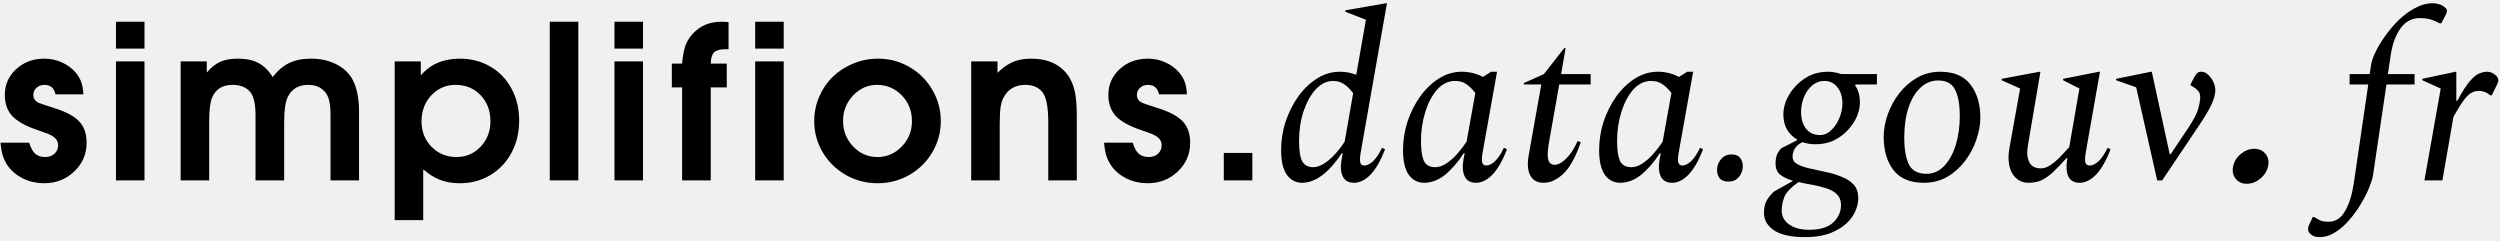
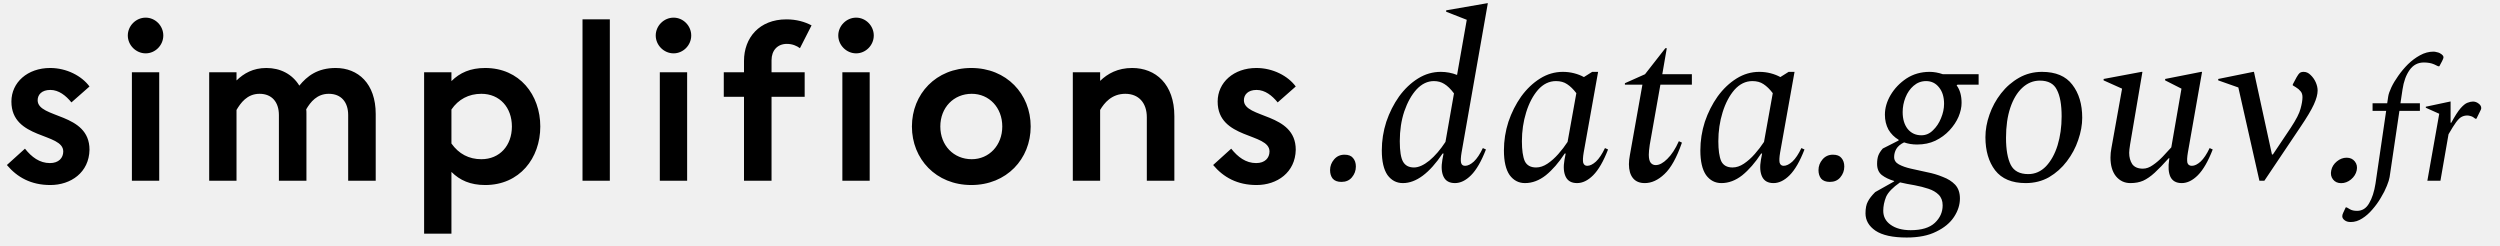
- <svg xmlns="http://www.w3.org/2000/svg" width="582" height="56" viewBox="0 0 582 56" fill="none">
-   <path d="M0.119 33.211C0.119 33.211 2.349 33.211 6.809 33.211C7.134 34.383 7.59 35.237 8.176 35.774C8.762 36.295 9.543 36.556 10.52 36.556C11.399 36.556 12.115 36.303 12.668 35.799C13.238 35.278 13.523 34.627 13.523 33.846C13.523 32.934 13.099 32.218 12.253 31.697C11.895 31.486 11.545 31.307 11.203 31.16C10.861 31.014 10.064 30.729 8.811 30.306C6.044 29.378 4.066 28.287 2.878 27.034C1.706 25.781 1.12 24.137 1.12 22.102C1.12 19.726 1.999 17.724 3.757 16.097C5.531 14.469 7.72 13.655 10.324 13.655C11.757 13.655 13.107 13.94 14.377 14.51C15.663 15.079 16.745 15.877 17.624 16.902C18.226 17.619 18.658 18.359 18.918 19.124C19.195 19.889 19.358 20.833 19.406 21.956H12.912C12.619 20.491 11.757 19.759 10.324 19.759C9.608 19.759 8.998 19.987 8.493 20.442C8.005 20.882 7.761 21.435 7.761 22.102C7.761 22.949 8.192 23.567 9.055 23.958C9.527 24.153 10.666 24.536 12.473 25.105C15.272 25.968 17.25 27.01 18.405 28.23C19.577 29.451 20.163 31.111 20.163 33.211C20.163 35.864 19.203 38.102 17.282 39.925C15.362 41.748 13.018 42.659 10.251 42.659C8.542 42.659 6.931 42.301 5.417 41.585C3.92 40.852 2.732 39.876 1.853 38.655C1.332 37.907 0.941 37.133 0.681 36.336C0.42 35.538 0.233 34.497 0.119 33.211ZM26.996 42C26.996 42 26.996 32.763 26.996 14.29C26.996 14.29 29.21 14.29 33.637 14.29C33.637 14.29 33.637 23.527 33.637 42C33.637 42 31.423 42 26.996 42ZM26.996 11.312C26.996 11.312 26.996 9.228 26.996 5.062C26.996 5.062 29.21 5.062 33.637 5.062C33.637 5.062 33.637 7.145 33.637 11.312C33.637 11.312 31.423 11.312 26.996 11.312ZM42.057 42C42.057 42 42.057 32.763 42.057 14.29C42.057 14.29 44.083 14.29 48.136 14.29C48.136 14.29 48.136 15.161 48.136 16.902C49.112 15.73 50.146 14.9 51.236 14.412C52.343 13.908 53.71 13.655 55.338 13.655C57.275 13.655 58.878 13.989 60.148 14.656C61.433 15.324 62.548 16.422 63.492 17.952C64.615 16.455 65.885 15.364 67.301 14.681C68.717 13.997 70.401 13.655 72.355 13.655C74.536 13.655 76.456 14.062 78.116 14.876C79.793 15.674 81.07 16.813 81.949 18.294C83.04 20.215 83.585 22.786 83.585 26.009V42H76.945V26.79C76.945 25.374 76.839 24.243 76.627 23.396C76.415 22.55 76.074 21.866 75.602 21.346C74.69 20.288 73.404 19.759 71.744 19.759C69.514 19.759 67.936 20.686 67.008 22.542C66.438 23.698 66.153 25.634 66.153 28.352V42H59.488C59.488 42 59.488 36.93 59.488 26.79C59.488 24.218 59.073 22.42 58.243 21.395C57.299 20.304 55.932 19.759 54.142 19.759C51.782 19.759 50.187 20.76 49.357 22.762C48.917 23.852 48.697 25.716 48.697 28.352C48.697 28.352 48.697 32.902 48.697 42C48.697 42 46.484 42 42.057 42ZM91.883 51.253C91.883 51.253 91.883 38.932 91.883 14.29C91.883 14.29 93.909 14.29 97.962 14.29C97.962 14.29 97.962 15.38 97.962 17.561C100.159 14.957 103.195 13.655 107.068 13.655C109.705 13.655 112.073 14.274 114.173 15.511C116.273 16.731 117.908 18.44 119.08 20.638C120.268 22.835 120.862 25.309 120.862 28.06C120.862 30.826 120.268 33.325 119.08 35.555C117.892 37.768 116.24 39.51 114.124 40.779C112.025 42.033 109.656 42.659 107.02 42.659C105.327 42.659 103.805 42.399 102.454 41.878C101.103 41.357 99.793 40.535 98.524 39.412V51.253H91.883ZM106.068 19.759C103.821 19.759 101.933 20.573 100.403 22.2C98.89 23.811 98.133 25.83 98.133 28.255C98.133 30.615 98.914 32.592 100.477 34.188C102.039 35.766 103.968 36.556 106.263 36.556C108.493 36.556 110.364 35.758 111.878 34.163C113.408 32.552 114.173 30.566 114.173 28.206C114.173 25.765 113.408 23.746 111.878 22.151C110.348 20.556 108.411 19.759 106.068 19.759ZM127.988 42C127.988 42 127.988 29.687 127.988 5.062C127.988 5.062 130.202 5.062 134.629 5.062C134.629 5.062 134.629 17.374 134.629 42C134.629 42 132.415 42 127.988 42ZM143.049 42C143.049 42 143.049 32.763 143.049 14.29C143.049 14.29 145.262 14.29 149.69 14.29C149.69 14.29 149.69 23.527 149.69 42C149.69 42 147.476 42 143.049 42ZM143.049 11.312C143.049 11.312 143.049 9.228 143.049 5.062C143.049 5.062 145.262 5.062 149.69 5.062C149.69 5.062 149.69 7.145 149.69 11.312C149.69 11.312 147.476 11.312 143.049 11.312ZM158.793 42C158.793 42 158.793 34.782 158.793 20.345C158.793 20.345 157.996 20.345 156.401 20.345C156.401 20.345 156.401 18.497 156.401 14.803C156.401 14.803 157.198 14.803 158.793 14.803C158.956 13.029 159.208 11.653 159.55 10.677C159.892 9.7 160.429 8.805 161.161 7.991C162.87 6.038 165.133 5.062 167.948 5.062C168.518 5.062 169.071 5.094 169.609 5.159V11.458C169.609 11.458 169.373 11.458 168.901 11.458C167.631 11.458 166.744 11.702 166.239 12.19C165.751 12.679 165.491 13.55 165.458 14.803H169.193C169.193 14.803 169.193 16.65 169.193 20.345C169.193 20.345 167.948 20.345 165.458 20.345C165.458 20.345 165.458 27.563 165.458 42C165.458 42 163.236 42 158.793 42ZM175.807 42C175.807 42 175.807 32.763 175.807 14.29C175.807 14.29 178.02 14.29 182.447 14.29C182.447 14.29 182.447 23.527 182.447 42C182.447 42 180.234 42 175.807 42ZM175.807 11.312C175.807 11.312 175.807 9.228 175.807 5.062C175.807 5.062 178.02 5.062 182.447 5.062C182.447 5.062 182.447 7.145 182.447 11.312C182.447 11.312 180.234 11.312 175.807 11.312ZM204.417 13.655C207.054 13.655 209.495 14.306 211.741 15.608C213.987 16.91 215.762 18.685 217.064 20.931C218.366 23.16 219.017 25.586 219.017 28.206C219.017 30.81 218.358 33.227 217.039 35.457C215.737 37.671 213.955 39.428 211.693 40.73C209.43 42.016 206.972 42.659 204.319 42.659C201.65 42.659 199.176 42.016 196.898 40.73C194.635 39.428 192.845 37.671 191.526 35.457C190.208 33.227 189.549 30.81 189.549 28.206C189.549 26.22 189.931 24.332 190.696 22.542C191.478 20.735 192.527 19.189 193.846 17.903C195.18 16.601 196.767 15.568 198.607 14.803C200.446 14.038 202.383 13.655 204.417 13.655ZM204.149 19.759C202 19.759 200.145 20.589 198.582 22.249C197.036 23.893 196.263 25.862 196.263 28.157C196.263 30.468 197.044 32.446 198.607 34.09C200.169 35.734 202.049 36.556 204.246 36.556C206.46 36.556 208.356 35.742 209.935 34.114C211.513 32.47 212.303 30.501 212.303 28.206C212.303 25.83 211.513 23.828 209.935 22.2C208.356 20.573 206.427 19.759 204.149 19.759ZM226.094 42C226.094 42 226.094 32.763 226.094 14.29C226.094 14.29 228.137 14.29 232.222 14.29C232.222 14.29 232.222 15.177 232.222 16.951C233.443 15.763 234.647 14.917 235.835 14.412C237.023 13.908 238.423 13.655 240.034 13.655C244.071 13.655 247.017 15.071 248.872 17.903C249.54 18.977 250.003 20.19 250.264 21.541C250.54 22.892 250.679 24.764 250.679 27.156V42H244.038C244.038 42 244.038 37.483 244.038 28.45C244.038 24.869 243.566 22.518 242.622 21.395C241.727 20.304 240.433 19.759 238.74 19.759C236.462 19.759 234.81 20.654 233.784 22.444C233.377 23.079 233.101 23.869 232.954 24.812C232.808 25.756 232.734 27.132 232.734 28.939V42C232.734 42 230.521 42 226.094 42ZM257.024 33.211C257.024 33.211 259.253 33.211 263.713 33.211C264.039 34.383 264.494 35.237 265.08 35.774C265.666 36.295 266.447 36.556 267.424 36.556C268.303 36.556 269.019 36.303 269.572 35.799C270.142 35.278 270.427 34.627 270.427 33.846C270.427 32.934 270.004 32.218 269.157 31.697C268.799 31.486 268.449 31.307 268.108 31.16C267.766 31.014 266.968 30.729 265.715 30.306C262.948 29.378 260.97 28.287 259.782 27.034C258.61 25.781 258.025 24.137 258.025 22.102C258.025 19.726 258.903 17.724 260.661 16.097C262.435 14.469 264.624 13.655 267.229 13.655C268.661 13.655 270.012 13.94 271.281 14.51C272.567 15.079 273.65 15.877 274.528 16.902C275.131 17.619 275.562 18.359 275.822 19.124C276.099 19.889 276.262 20.833 276.311 21.956H269.817C269.524 20.491 268.661 19.759 267.229 19.759C266.512 19.759 265.902 19.987 265.398 20.442C264.909 20.882 264.665 21.435 264.665 22.102C264.665 22.949 265.096 23.567 265.959 23.958C266.431 24.153 267.57 24.536 269.377 25.105C272.177 25.968 274.154 27.01 275.31 28.23C276.482 29.451 277.068 31.111 277.068 33.211C277.068 35.864 276.107 38.102 274.187 39.925C272.266 41.748 269.922 42.659 267.155 42.659C265.446 42.659 263.835 42.301 262.321 41.585C260.824 40.852 259.636 39.876 258.757 38.655C258.236 37.907 257.845 37.133 257.585 36.336C257.325 35.538 257.137 34.497 257.024 33.211ZM284.901 42C284.901 42 284.901 39.868 284.901 35.603C284.901 35.603 287.115 35.603 291.542 35.603C291.542 35.603 291.542 37.736 291.542 42C291.542 42 289.329 42 284.901 42ZM303.138 42.55C301.671 42.55 300.48 41.927 299.563 40.68C298.683 39.397 298.243 37.49 298.243 34.96C298.243 32.687 298.591 30.468 299.288 28.305C300.021 26.142 301.011 24.18 302.258 22.42C303.541 20.66 305.008 19.267 306.658 18.24C308.308 17.213 310.068 16.7 311.938 16.7C313.258 16.7 314.523 16.938 315.733 17.415L317.988 4.6L313.203 2.73V2.4L322.718 0.75H322.883L316.778 35.455C316.595 36.555 316.558 37.343 316.668 37.82C316.778 38.297 317.09 38.535 317.603 38.535C318.226 38.535 318.905 38.205 319.638 37.545C320.371 36.848 321.068 35.803 321.728 34.41L322.443 34.74C321.38 37.49 320.225 39.488 318.978 40.735C317.768 41.945 316.521 42.55 315.238 42.55C313.955 42.55 313.075 42.055 312.598 41.065C312.121 40.075 312.03 38.755 312.323 37.105L312.598 35.675H312.378C309.298 40.258 306.218 42.55 303.138 42.55ZM302.423 32.815C302.423 35.125 302.68 36.72 303.193 37.6C303.706 38.48 304.55 38.92 305.723 38.92C306.786 38.92 307.978 38.388 309.298 37.325C310.618 36.225 311.865 34.777 313.038 32.98L315.018 21.705C314.248 20.678 313.496 19.945 312.763 19.505C312.066 19.065 311.26 18.845 310.343 18.845C308.876 18.845 307.538 19.487 306.328 20.77C305.155 22.053 304.201 23.758 303.468 25.885C302.771 27.975 302.423 30.285 302.423 32.815ZM331.519 42.55C330.052 42.55 328.86 41.927 327.944 40.68C327.064 39.397 326.624 37.49 326.624 34.96C326.624 32.687 326.972 30.468 327.669 28.305C328.402 26.142 329.392 24.18 330.639 22.42C331.922 20.66 333.389 19.267 335.039 18.24C336.689 17.213 338.449 16.7 340.319 16.7C341.235 16.7 342.115 16.81 342.959 17.03C343.802 17.25 344.554 17.543 345.214 17.91L347.139 16.7H348.514L345.159 35.455C344.975 36.555 344.939 37.343 345.049 37.82C345.195 38.297 345.507 38.535 345.984 38.535C346.607 38.535 347.285 38.205 348.019 37.545C348.752 36.848 349.449 35.803 350.109 34.41L350.824 34.74C349.76 37.49 348.605 39.488 347.359 40.735C346.149 41.945 344.902 42.55 343.619 42.55C342.335 42.55 341.455 42.055 340.979 41.065C340.502 40.075 340.41 38.755 340.704 37.105L340.979 35.675H340.759C339.365 37.802 337.899 39.488 336.359 40.735C334.819 41.945 333.205 42.55 331.519 42.55ZM330.804 32.815C330.804 34.868 331.024 36.408 331.464 37.435C331.94 38.425 332.82 38.92 334.104 38.92C334.984 38.92 335.864 38.627 336.744 38.04C337.624 37.453 338.467 36.702 339.274 35.785C340.08 34.868 340.795 33.933 341.419 32.98L343.454 21.65C342.757 20.733 342.042 20.037 341.309 19.56C340.612 19.083 339.75 18.845 338.724 18.845C337.147 18.845 335.754 19.523 334.544 20.88C333.37 22.237 332.454 23.978 331.794 26.105C331.134 28.232 330.804 30.468 330.804 32.815ZM359.36 42.55C358.15 42.55 357.233 42.165 356.61 41.395C355.986 40.625 355.675 39.543 355.675 38.15C355.675 37.857 355.693 37.527 355.73 37.16C355.766 36.793 355.821 36.427 355.895 36.06L358.81 19.67H354.74V19.34L359.415 17.25L364.145 11.2H364.475L363.43 17.25H370.305V19.67H362.99L360.515 33.64C360.441 34.117 360.386 34.557 360.35 34.96C360.313 35.327 360.295 35.657 360.295 35.95C360.295 36.83 360.441 37.453 360.735 37.82C361.028 38.187 361.413 38.37 361.89 38.37C362.733 38.37 363.631 37.893 364.585 36.94C365.575 35.987 366.473 34.612 367.28 32.815L367.995 33.145C366.785 36.628 365.428 39.067 363.925 40.46C362.458 41.853 360.936 42.55 359.36 42.55ZM377.17 42.55C375.703 42.55 374.511 41.927 373.595 40.68C372.715 39.397 372.275 37.49 372.275 34.96C372.275 32.687 372.623 30.468 373.32 28.305C374.053 26.142 375.043 24.18 376.29 22.42C377.573 20.66 379.04 19.267 380.69 18.24C382.34 17.213 384.1 16.7 385.97 16.7C386.886 16.7 387.766 16.81 388.61 17.03C389.453 17.25 390.205 17.543 390.865 17.91L392.79 16.7H394.165L390.81 35.455C390.626 36.555 390.59 37.343 390.7 37.82C390.846 38.297 391.158 38.535 391.635 38.535C392.258 38.535 392.936 38.205 393.67 37.545C394.403 36.848 395.1 35.803 395.76 34.41L396.475 34.74C395.411 37.49 394.256 39.488 393.01 40.735C391.8 41.945 390.553 42.55 389.27 42.55C387.986 42.55 387.106 42.055 386.63 41.065C386.153 40.075 386.061 38.755 386.355 37.105L386.63 35.675H386.41C385.016 37.802 383.55 39.488 382.01 40.735C380.47 41.945 378.856 42.55 377.17 42.55ZM376.455 32.815C376.455 34.868 376.675 36.408 377.115 37.435C377.591 38.425 378.471 38.92 379.755 38.92C380.635 38.92 381.515 38.627 382.395 38.04C383.275 37.453 384.118 36.702 384.925 35.785C385.731 34.868 386.446 33.933 387.07 32.98L389.105 21.65C388.408 20.733 387.693 20.037 386.96 19.56C386.263 19.083 385.401 18.845 384.375 18.845C382.798 18.845 381.405 19.523 380.195 20.88C379.021 22.237 378.105 23.978 377.445 26.105C376.785 28.232 376.455 30.468 376.455 32.815ZM402.371 42.275C401.454 42.275 400.776 42.018 400.336 41.505C399.932 40.992 399.731 40.332 399.731 39.525C399.731 38.608 400.042 37.783 400.666 37.05C401.289 36.317 402.096 35.95 403.086 35.95C404.002 35.95 404.662 36.207 405.066 36.72C405.506 37.233 405.726 37.893 405.726 38.7C405.726 39.653 405.414 40.497 404.791 41.23C404.204 41.927 403.397 42.275 402.371 42.275ZM422.645 33.585C421.545 33.585 420.536 33.42 419.62 33.09C418.776 33.493 418.171 34.007 417.805 34.63C417.475 35.217 417.31 35.84 417.31 36.5C417.31 37.233 417.676 37.802 418.41 38.205C419.143 38.608 420.078 38.938 421.215 39.195C422.388 39.452 423.635 39.727 424.955 40.02C426.275 40.277 427.503 40.643 428.64 41.12C429.813 41.56 430.766 42.165 431.5 42.935C432.233 43.742 432.6 44.805 432.6 46.125C432.6 47.592 432.141 49.022 431.225 50.415C430.308 51.808 428.933 52.945 427.1 53.825C425.303 54.742 423.011 55.2 420.225 55.2C416.961 55.2 414.541 54.668 412.965 53.605C411.425 52.542 410.655 51.203 410.655 49.59C410.655 48.417 410.838 47.5 411.205 46.84C411.535 46.18 412.103 45.447 412.91 44.64L417.31 42.165V42.055C416.173 41.725 415.22 41.267 414.45 40.68C413.716 40.093 413.35 39.232 413.35 38.095C413.35 37.325 413.441 36.683 413.625 36.17C413.808 35.657 414.156 35.107 414.67 34.52L418.355 32.65V32.485C417.365 31.898 416.576 31.11 415.99 30.12C415.44 29.093 415.165 27.938 415.165 26.655C415.165 25.115 415.605 23.593 416.485 22.09C417.401 20.55 418.63 19.267 420.17 18.24C421.746 17.213 423.543 16.7 425.56 16.7C426.55 16.7 427.576 16.883 428.64 17.25H436.945V19.67H432.05L431.83 19.835C432.6 20.862 432.985 22.218 432.985 23.905C432.985 24.932 432.746 26.013 432.27 27.15C431.793 28.25 431.096 29.295 430.18 30.285C429.263 31.275 428.163 32.082 426.88 32.705C425.633 33.292 424.221 33.585 422.645 33.585ZM423.635 31.44C424.661 31.44 425.56 31.055 426.33 30.285C427.136 29.515 427.76 28.58 428.2 27.48C428.676 26.343 428.915 25.225 428.915 24.125C428.915 22.548 428.53 21.283 427.76 20.33C426.99 19.34 425.981 18.845 424.735 18.845C423.635 18.845 422.663 19.212 421.82 19.945C421.013 20.642 420.39 21.54 419.95 22.64C419.51 23.74 419.29 24.877 419.29 26.05C419.29 27.663 419.675 28.965 420.445 29.955C421.251 30.945 422.315 31.44 423.635 31.44ZM414.78 48.985C414.78 50.342 415.348 51.423 416.485 52.23C417.658 53.073 419.216 53.495 421.16 53.495C423.69 53.495 425.56 52.927 426.77 51.79C427.98 50.653 428.585 49.297 428.585 47.72C428.585 46.693 428.273 45.868 427.65 45.245C427.063 44.658 426.275 44.2 425.285 43.87C424.295 43.54 423.213 43.265 422.04 43.045C420.903 42.862 419.785 42.642 418.685 42.385C416.998 43.558 415.916 44.677 415.44 45.74C415 46.84 414.78 47.922 414.78 48.985ZM447.876 42.55C444.686 42.55 442.321 41.56 440.781 39.58C439.277 37.6 438.526 35.033 438.526 31.88C438.526 30.157 438.837 28.415 439.461 26.655C440.084 24.858 440.982 23.208 442.156 21.705C443.329 20.202 444.722 18.992 446.336 18.075C447.949 17.158 449.727 16.7 451.671 16.7C454.861 16.7 457.207 17.69 458.711 19.67C460.251 21.65 461.021 24.217 461.021 27.37C461.021 29.02 460.709 30.743 460.086 32.54C459.499 34.3 458.619 35.95 457.446 37.49C456.309 38.993 454.934 40.222 453.321 41.175C451.707 42.092 449.892 42.55 447.876 42.55ZM448.481 40.46C450.057 40.46 451.432 39.855 452.606 38.645C453.779 37.398 454.677 35.767 455.301 33.75C455.924 31.697 456.236 29.46 456.236 27.04C456.236 24.327 455.869 22.273 455.136 20.88C454.439 19.45 453.119 18.735 451.176 18.735C449.636 18.735 448.261 19.303 447.051 20.44C445.877 21.54 444.961 23.08 444.301 25.06C443.641 27.04 443.311 29.368 443.311 32.045C443.311 34.758 443.677 36.848 444.411 38.315C445.144 39.745 446.501 40.46 448.481 40.46ZM472.207 42.55C470.85 42.55 469.732 42.018 468.852 40.955C468.009 39.892 467.587 38.443 467.587 36.61C467.587 36.243 467.605 35.877 467.642 35.51C467.715 35.143 467.77 34.777 467.807 34.41L470.282 20.605L465.992 18.68V18.35L474.792 16.7H475.012L472.152 33.53C472.005 34.447 471.932 35.107 471.932 35.51C471.932 36.537 472.17 37.417 472.647 38.15C473.16 38.847 473.985 39.195 475.122 39.195C475.892 39.195 476.662 38.92 477.432 38.37C478.239 37.82 479.009 37.16 479.742 36.39C480.475 35.62 481.135 34.905 481.722 34.245L484.087 20.605L480.292 18.68V18.35L488.652 16.7H488.872L485.572 35.455C485.389 36.555 485.352 37.343 485.462 37.82C485.609 38.297 485.957 38.535 486.507 38.535C487.13 38.535 487.809 38.205 488.542 37.545C489.275 36.848 489.972 35.803 490.632 34.41L491.347 34.74C490.284 37.49 489.129 39.488 487.882 40.735C486.672 41.945 485.425 42.55 484.142 42.55C482.859 42.55 481.979 42.055 481.502 41.065C481.062 40.075 480.97 38.755 481.227 37.105L481.282 36.775H481.117C479.87 38.168 478.789 39.287 477.872 40.13C476.955 40.973 476.057 41.597 475.177 42C474.334 42.367 473.344 42.55 472.207 42.55ZM502.198 42L497.303 20.33L492.628 18.68V18.35L500.768 16.7H500.933L505.113 35.895H505.333L509.458 29.735C510.742 27.792 511.512 26.288 511.768 25.225C512.062 24.162 512.208 23.282 512.208 22.585C512.208 21.998 512.062 21.54 511.768 21.21C511.475 20.843 511.108 20.532 510.668 20.275L509.953 19.835V19.615L510.833 17.965C511.127 17.452 511.365 17.122 511.548 16.975C511.768 16.792 512.08 16.7 512.483 16.7C513.07 16.7 513.602 16.938 514.078 17.415C514.592 17.892 514.995 18.46 515.288 19.12C515.582 19.78 515.728 20.422 515.728 21.045C515.728 21.925 515.435 23.007 514.848 24.29C514.262 25.573 513.235 27.297 511.768 29.46L503.353 42H502.198ZM524.797 34.642C525.925 34.642 526.802 35.044 527.428 35.85C528.055 36.638 528.252 37.587 528.019 38.697C527.769 39.825 527.16 40.791 526.193 41.597C525.226 42.385 524.179 42.779 523.051 42.779C521.941 42.779 521.073 42.385 520.446 41.597C519.819 40.791 519.631 39.825 519.882 38.697C520.115 37.569 520.715 36.611 521.681 35.823C522.648 35.035 523.687 34.642 524.797 34.642ZM540.002 55.2C539.158 55.2 538.498 54.998 538.022 54.595C537.545 54.228 537.307 53.807 537.307 53.33C537.307 53 537.417 52.615 537.637 52.175L538.407 50.525H538.737L539.782 51.13C540.332 51.46 541.083 51.625 542.037 51.625C543.687 51.625 544.97 50.818 545.887 49.205C546.84 47.592 547.518 45.502 547.922 42.935L551.332 19.67H546.987V17.25H551.662L551.992 15.05C552.102 14.317 552.432 13.363 552.982 12.19C553.532 11.017 554.265 9.788 555.182 8.505C556.098 7.185 557.143 5.938 558.317 4.765C559.527 3.592 560.81 2.638 562.167 1.905C563.56 1.135 564.99 0.75 566.457 0.75C566.787 0.75 567.135 0.805 567.502 0.915C567.868 0.988 568.162 1.08 568.382 1.19C568.858 1.447 569.188 1.685 569.372 1.905C569.555 2.088 569.647 2.308 569.647 2.565C569.647 2.712 569.592 2.913 569.482 3.17C569.408 3.39 569.317 3.592 569.207 3.775L568.327 5.425H567.942L566.677 4.82C565.76 4.417 564.66 4.215 563.377 4.215C561.47 4.215 559.948 5.022 558.812 6.635C557.675 8.248 556.923 10.32 556.557 12.85L555.897 17.25H562.112V19.67H555.567L552.432 40.845C552.322 41.542 552.028 42.477 551.552 43.65C551.075 44.86 550.433 46.125 549.627 47.445C548.857 48.765 547.958 50.012 546.932 51.185C545.942 52.358 544.86 53.312 543.687 54.045C542.513 54.815 541.285 55.2 540.002 55.2ZM564.405 42L568.2 20.605L563.91 18.68V18.35L571.665 16.7H571.83V23.465H572.05C573.223 21.302 574.213 19.762 575.02 18.845C575.863 17.892 576.597 17.305 577.22 17.085C577.88 16.828 578.467 16.7 578.98 16.7C579.64 16.7 580.245 16.92 580.795 17.36C581.345 17.763 581.62 18.24 581.62 18.79C581.62 18.973 581.565 19.175 581.455 19.395L580.08 22.2H579.75L579.145 21.76C578.852 21.54 578.522 21.393 578.155 21.32C577.825 21.21 577.495 21.155 577.165 21.155C576.505 21.155 575.9 21.302 575.35 21.595C574.837 21.852 574.25 22.42 573.59 23.3C572.967 24.143 572.16 25.427 571.17 27.15L568.585 42H564.405Z" fill="black" />
+ <svg xmlns="http://www.w3.org/2000/svg" width="581" height="57" viewBox="0 0 581 57" fill="none">
+   <g clip-path="url(#clip0_292_4831)">
+     <path d="M1.6 38.35L5.8 34.55C7.35 36.5 9.2 37.9 11.6 37.9C13.65 37.9 14.7 36.7 14.7 35.2C14.7 30.8 2.65 32.45 2.65 23.6C2.65 19.15 6.4 15.8 11.65 15.8C15.5 15.8 19 17.65 20.8 20.1L16.6 23.8C15.3 22.2 13.65 20.9 11.7 20.9C9.7 20.9 8.75 22 8.75 23.3C8.75 27.6 20.8 26.1 20.8 34.8C20.7 40.1 16.45 43 11.7 43C7.2 43 4 41.2 1.6 38.35ZM33.852 12.4C31.602 12.4 29.702 10.5 29.702 8.25C29.702 6 31.602 4.1 33.852 4.1C36.102 4.1 37.952 6 37.952 8.25C37.952 10.5 36.102 12.4 33.852 12.4ZM30.652 42V16.8H37.002V42H30.652ZM48.616 42V16.8H54.966V18.7C56.666 17.05 58.816 15.8 61.916 15.8C65.116 15.8 67.916 17.2 69.566 19.9C71.366 17.7 73.766 15.8 78.016 15.8C83.216 15.8 87.316 19.4 87.316 26.5V42H80.916V26.75C80.916 23.7 79.266 21.8 76.416 21.8C73.666 21.8 72.166 23.7 71.166 25.4C71.216 25.75 71.216 26.1 71.216 26.5V42H64.816V26.75C64.816 23.7 63.166 21.8 60.316 21.8C57.416 21.8 55.916 23.95 54.966 25.55V42H48.616ZM98.564 54.3V16.8H104.914V18.85C106.864 16.9 109.314 15.8 112.764 15.8C120.764 15.8 125.564 22.05 125.564 29.4C125.564 36.75 120.764 43 112.764 43C109.314 43 106.864 41.9 104.914 39.95V54.3H98.564ZM111.864 21.8C108.914 21.8 106.514 23.1 104.914 25.45V33.35C106.614 35.75 108.964 37 111.864 37C116.164 37 118.964 33.8 118.964 29.4C118.964 25 116.164 21.8 111.864 21.8ZM135.376 42V4.5H141.726V42H135.376ZM156.541 12.4C154.291 12.4 152.391 10.5 152.391 8.25C152.391 6 154.291 4.1 156.541 4.1C158.791 4.1 160.641 6 160.641 8.25C160.641 10.5 158.791 12.4 156.541 12.4ZM153.341 42V16.8H159.691V42H153.341ZM168.206 16.8H172.906V14.15C172.906 8.8 176.456 4.5 182.756 4.5C185.056 4.5 187.006 5.05 188.606 5.9L185.906 11.2C185.156 10.65 184.156 10.2 182.856 10.2C180.706 10.2 179.306 11.7 179.306 14V16.8H187.006V22.5H179.306V42H172.906V22.5H168.206V16.8ZM198.965 12.4C196.715 12.4 194.815 10.5 194.815 8.25C194.815 6 196.715 4.1 198.965 4.1C201.215 4.1 203.065 6 203.065 8.25C203.065 10.5 201.215 12.4 198.965 12.4ZM195.765 42V16.8H202.115V42H195.765ZM225.73 15.8C233.93 15.8 239.53 21.85 239.53 29.4C239.53 36.95 233.93 43 225.73 43C217.53 43 211.93 36.95 211.93 29.4C211.93 21.85 217.53 15.8 225.73 15.8ZM225.83 37C229.88 37 232.93 33.75 232.93 29.4C232.93 25 229.88 21.8 225.83 21.8C221.63 21.8 218.53 25 218.53 29.4C218.53 33.8 221.63 37 225.83 37ZM249.321 42V16.8H255.671V18.8C257.421 17.1 259.771 15.8 263.121 15.8C268.571 15.8 272.921 19.55 272.921 27V42H266.521V27.25C266.521 23.9 264.621 21.8 261.521 21.8C258.321 21.8 256.621 23.95 255.671 25.55V42H249.321ZM281.932 38.35L286.132 34.55C287.682 36.5 289.532 37.9 291.932 37.9C293.982 37.9 295.032 36.7 295.032 35.2C295.032 30.8 282.982 32.45 282.982 23.6C282.982 19.15 286.732 15.8 291.982 15.8C295.832 15.8 299.332 17.65 301.132 20.1L296.932 23.8C295.632 22.2 293.982 20.9 292.032 20.9C290.032 20.9 289.082 22 289.082 23.3C289.082 27.6 301.132 26.1 301.132 34.8C301.032 40.1 296.782 43 292.032 43C287.532 43 284.332 41.2 281.932 38.35ZM311.749 42.275C310.832 42.275 310.154 42.018 309.714 41.505C309.31 40.992 309.109 40.332 309.109 39.525C309.109 38.608 309.42 37.783 310.044 37.05C310.667 36.317 311.474 35.95 312.464 35.95C313.38 35.95 314.04 36.207 314.444 36.72C314.884 37.233 315.104 37.893 315.104 38.7C315.104 39.653 314.792 40.497 314.169 41.23C313.582 41.927 312.775 42.275 311.749 42.275ZM326.026 42.55C324.559 42.55 323.367 41.927 322.451 40.68C321.571 39.397 321.131 37.49 321.131 34.96C321.131 32.687 321.479 30.468 322.176 28.305C322.909 26.142 323.899 24.18 325.146 22.42C326.429 20.66 327.896 19.267 329.546 18.24C331.196 17.213 332.956 16.7 334.826 16.7C336.146 16.7 337.411 16.938 338.621 17.415L340.876 4.6L336.091 2.73V2.4L345.606 0.75H345.771L339.666 35.455C339.482 36.555 339.446 37.343 339.556 37.82C339.666 38.297 339.977 38.535 340.491 38.535C341.114 38.535 341.792 38.205 342.526 37.545C343.259 36.848 343.956 35.803 344.616 34.41L345.331 34.74C344.267 37.49 343.112 39.488 341.866 40.735C340.656 41.945 339.409 42.55 338.126 42.55C336.842 42.55 335.962 42.055 335.486 41.065C335.009 40.075 334.917 38.755 335.211 37.105L335.486 35.675H335.266C332.186 40.258 329.106 42.55 326.026 42.55ZM325.311 32.815C325.311 35.125 325.567 36.72 326.081 37.6C326.594 38.48 327.437 38.92 328.611 38.92C329.674 38.92 330.866 38.388 332.186 37.325C333.506 36.225 334.752 34.777 335.926 32.98L337.906 21.705C337.136 20.678 336.384 19.945 335.651 19.505C334.954 19.065 334.147 18.845 333.231 18.845C331.764 18.845 330.426 19.487 329.216 20.77C328.042 22.053 327.089 23.758 326.356 25.885C325.659 27.975 325.311 30.285 325.311 32.815ZM354.406 42.55C352.94 42.55 351.748 41.927 350.831 40.68C349.951 39.397 349.511 37.49 349.511 34.96C349.511 32.687 349.86 30.468 350.556 28.305C351.29 26.142 352.28 24.18 353.526 22.42C354.81 20.66 356.276 19.267 357.926 18.24C359.576 17.213 361.336 16.7 363.206 16.7C364.123 16.7 365.003 16.81 365.846 17.03C366.69 17.25 367.441 17.543 368.101 17.91L370.026 16.7H371.401L368.046 35.455C367.863 36.555 367.826 37.343 367.936 37.82C368.083 38.297 368.395 38.535 368.871 38.535C369.495 38.535 370.173 38.205 370.906 37.545C371.64 36.848 372.336 35.803 372.996 34.41L373.711 34.74C372.648 37.49 371.493 39.488 370.246 40.735C369.036 41.945 367.79 42.55 366.506 42.55C365.223 42.55 364.343 42.055 363.866 41.065C363.39 40.075 363.298 38.755 363.591 37.105L363.866 35.675H363.646C362.253 37.802 360.786 39.488 359.246 40.735C357.706 41.945 356.093 42.55 354.406 42.55ZM353.691 32.815C353.691 34.868 353.911 36.408 354.351 37.435C354.828 38.425 355.708 38.92 356.991 38.92C357.871 38.92 358.751 38.627 359.631 38.04C360.511 37.453 361.355 36.702 362.161 35.785C362.968 34.868 363.683 33.933 364.306 32.98L366.341 21.65C365.645 20.733 364.93 20.037 364.196 19.56C363.5 19.083 362.638 18.845 361.611 18.845C360.035 18.845 358.641 19.523 357.431 20.88C356.258 22.237 355.341 23.978 354.681 26.105C354.021 28.232 353.691 30.468 353.691 32.815ZM382.247 42.55C381.037 42.55 380.121 42.165 379.497 41.395C378.874 40.625 378.562 39.543 378.562 38.15C378.562 37.857 378.581 37.527 378.617 37.16C378.654 36.793 378.709 36.427 378.782 36.06L381.697 19.67H377.627V19.34L382.302 17.25L387.032 11.2H387.362L386.317 17.25H393.192V19.67H385.877L383.402 33.64C383.329 34.117 383.274 34.557 383.237 34.96C383.201 35.327 383.182 35.657 383.182 35.95C383.182 36.83 383.329 37.453 383.622 37.82C383.916 38.187 384.301 38.37 384.777 38.37C385.621 38.37 386.519 37.893 387.472 36.94C388.462 35.987 389.361 34.612 390.167 32.815L390.882 33.145C389.672 36.628 388.316 39.067 386.812 40.46C385.346 41.853 383.824 42.55 382.247 42.55ZM400.057 42.55C398.591 42.55 397.399 41.927 396.482 40.68C395.602 39.397 395.162 37.49 395.162 34.96C395.162 32.687 395.511 30.468 396.207 28.305C396.941 26.142 397.931 24.18 399.177 22.42C400.461 20.66 401.927 19.267 403.577 18.24C405.227 17.213 406.987 16.7 408.857 16.7C409.774 16.7 410.654 16.81 411.497 17.03C412.341 17.25 413.092 17.543 413.752 17.91L415.677 16.7H417.052L413.697 35.455C413.514 36.555 413.477 37.343 413.587 37.82C413.734 38.297 414.046 38.535 414.522 38.535C415.146 38.535 415.824 38.205 416.557 37.545C417.291 36.848 417.987 35.803 418.647 34.41L419.362 34.74C418.299 37.49 417.144 39.488 415.897 40.735C414.687 41.945 413.441 42.55 412.157 42.55C410.874 42.55 409.994 42.055 409.517 41.065C409.041 40.075 408.949 38.755 409.242 37.105L409.517 35.675H409.297C407.904 37.802 406.437 39.488 404.897 40.735C403.357 41.945 401.744 42.55 400.057 42.55ZM399.342 32.815C399.342 34.868 399.562 36.408 400.002 37.435C400.479 38.425 401.359 38.92 402.642 38.92C403.522 38.92 404.402 38.627 405.282 38.04C406.162 37.453 407.006 36.702 407.812 35.785C408.619 34.868 409.334 33.933 409.957 32.98L411.992 21.65C411.296 20.733 410.581 20.037 409.847 19.56C409.151 19.083 408.289 18.845 407.262 18.845C405.686 18.845 404.292 19.523 403.082 20.88C401.909 22.237 400.992 23.978 400.332 26.105C399.672 28.232 399.342 30.468 399.342 32.815ZM425.258 42.275C424.342 42.275 423.663 42.018 423.223 41.505C422.82 40.992 422.618 40.332 422.618 39.525C422.618 38.608 422.93 37.783 423.553 37.05C424.177 36.317 424.983 35.95 425.973 35.95C426.89 35.95 427.55 36.207 427.953 36.72C428.393 37.233 428.613 37.893 428.613 38.7C428.613 39.653 428.302 40.497 427.678 41.23C427.092 41.927 426.285 42.275 425.258 42.275ZM445.532 33.585C444.432 33.585 443.424 33.42 442.507 33.09C441.664 33.493 441.059 34.007 440.692 34.63C440.362 35.217 440.197 35.84 440.197 36.5C440.197 37.233 440.564 37.802 441.297 38.205C442.031 38.608 442.966 38.938 444.102 39.195C445.276 39.452 446.522 39.727 447.842 40.02C449.162 40.277 450.391 40.643 451.527 41.12C452.701 41.56 453.654 42.165 454.387 42.935C455.121 43.742 455.487 44.805 455.487 46.125C455.487 47.592 455.029 49.022 454.112 50.415C453.196 51.808 451.821 52.945 449.987 53.825C448.191 54.742 445.899 55.2 443.112 55.2C439.849 55.2 437.429 54.668 435.852 53.605C434.312 52.542 433.542 51.203 433.542 49.59C433.542 48.417 433.726 47.5 434.092 46.84C434.422 46.18 434.991 45.447 435.797 44.64L440.197 42.165V42.055C439.061 41.725 438.107 41.267 437.337 40.68C436.604 40.093 436.237 39.232 436.237 38.095C436.237 37.325 436.329 36.683 436.512 36.17C436.696 35.657 437.044 35.107 437.557 34.52L441.242 32.65V32.485C440.252 31.898 439.464 31.11 438.877 30.12C438.327 29.093 438.052 27.938 438.052 26.655C438.052 25.115 438.492 23.593 439.372 22.09C440.289 20.55 441.517 19.267 443.057 18.24C444.634 17.213 446.431 16.7 448.447 16.7C449.437 16.7 450.464 16.883 451.527 17.25H459.832V19.67H454.937L454.717 19.835C455.487 20.862 455.872 22.218 455.872 23.905C455.872 24.932 455.634 26.013 455.157 27.15C454.681 28.25 453.984 29.295 453.067 30.285C452.151 31.275 451.051 32.082 449.767 32.705C448.521 33.292 447.109 33.585 445.532 33.585ZM446.522 31.44C447.549 31.44 448.447 31.055 449.217 30.285C450.024 29.515 450.647 28.58 451.087 27.48C451.564 26.343 451.802 25.225 451.802 24.125C451.802 22.548 451.417 21.283 450.647 20.33C449.877 19.34 448.869 18.845 447.622 18.845C446.522 18.845 445.551 19.212 444.707 19.945C443.901 20.642 443.277 21.54 442.837 22.64C442.397 23.74 442.177 24.877 442.177 26.05C442.177 27.663 442.562 28.965 443.332 29.955C444.139 30.945 445.202 31.44 446.522 31.44ZM437.667 48.985C437.667 50.342 438.236 51.423 439.372 52.23C440.546 53.073 442.104 53.495 444.047 53.495C446.577 53.495 448.447 52.927 449.657 51.79C450.867 50.653 451.472 49.297 451.472 47.72C451.472 46.693 451.161 45.868 450.537 45.245C449.951 44.658 449.162 44.2 448.172 43.87C447.182 43.54 446.101 43.265 444.927 43.045C443.791 42.862 442.672 42.642 441.572 42.385C439.886 43.558 438.804 44.677 438.327 45.74C437.887 46.84 437.667 47.922 437.667 48.985ZM470.763 42.55C467.573 42.55 465.208 41.56 463.668 39.58C462.165 37.6 461.413 35.033 461.413 31.88C461.413 30.157 461.725 28.415 462.348 26.655C462.972 24.858 463.87 23.208 465.043 21.705C466.217 20.202 467.61 18.992 469.223 18.075C470.837 17.158 472.615 16.7 474.558 16.7C477.748 16.7 480.095 17.69 481.598 19.67C483.138 21.65 483.908 24.217 483.908 27.37C483.908 29.02 483.597 30.743 482.973 32.54C482.387 34.3 481.507 35.95 480.333 37.49C479.197 38.993 477.822 40.222 476.208 41.175C474.595 42.092 472.78 42.55 470.763 42.55ZM471.368 40.46C472.945 40.46 474.32 39.855 475.493 38.645C476.667 37.398 477.565 35.767 478.188 33.75C478.812 31.697 479.123 29.46 479.123 27.04C479.123 24.327 478.757 22.273 478.023 20.88C477.327 19.45 476.007 18.735 474.063 18.735C472.523 18.735 471.148 19.303 469.938 20.44C468.765 21.54 467.848 23.08 467.188 25.06C466.528 27.04 466.198 29.368 466.198 32.045C466.198 34.758 466.565 36.848 467.298 38.315C468.032 39.745 469.388 40.46 471.368 40.46ZM495.095 42.55C493.738 42.55 492.62 42.018 491.74 40.955C490.896 39.892 490.475 38.443 490.475 36.61C490.475 36.243 490.493 35.877 490.53 35.51C490.603 35.143 490.658 34.777 490.695 34.41L493.17 20.605L488.88 18.68V18.35L497.68 16.7H497.9L495.04 33.53C494.893 34.447 494.82 35.107 494.82 35.51C494.82 36.537 495.058 37.417 495.535 38.15C496.048 38.847 496.873 39.195 498.01 39.195C498.78 39.195 499.55 38.92 500.32 38.37C501.126 37.82 501.896 37.16 502.63 36.39C503.363 35.62 504.023 34.905 504.61 34.245L506.975 20.605L503.18 18.68V18.35L511.54 16.7H511.76L508.46 35.455C508.276 36.555 508.24 37.343 508.35 37.82C508.496 38.297 508.845 38.535 509.395 38.535C510.018 38.535 510.696 38.205 511.43 37.545C512.163 36.848 512.86 35.803 513.52 34.41L514.235 34.74C513.171 37.49 512.016 39.488 510.77 40.735C509.56 41.945 508.313 42.55 507.03 42.55C505.746 42.55 504.866 42.055 504.39 41.065C503.95 40.075 503.858 38.755 504.115 37.105L504.17 36.775H504.005C502.758 38.168 501.676 39.287 500.76 40.13C499.843 40.973 498.945 41.597 498.065 42C497.221 42.367 496.231 42.55 495.095 42.55ZM525.086 42L520.191 20.33L515.516 18.68V18.35L523.656 16.7H523.821L528.001 35.895H528.221L532.346 29.735C533.629 27.792 534.399 26.288 534.656 25.225C534.949 24.162 535.096 23.282 535.096 22.585C535.096 21.998 534.949 21.54 534.656 21.21C534.362 20.843 533.996 20.532 533.556 20.275L532.841 19.835V19.615L533.721 17.965C534.014 17.452 534.252 17.122 534.436 16.975C534.656 16.792 534.967 16.7 535.371 16.7C535.957 16.7 536.489 16.938 536.966 17.415C537.479 17.892 537.882 18.46 538.176 19.12C538.469 19.78 538.616 20.422 538.616 21.045C538.616 21.925 538.322 23.007 537.736 24.29C537.149 25.573 536.122 27.297 534.656 29.46L526.241 42H525.086ZM545.355 36.648C546.175 36.648 546.813 36.941 547.269 37.527C547.725 38.1 547.868 38.79 547.699 39.598C547.517 40.418 547.074 41.121 546.371 41.707C545.668 42.28 544.906 42.566 544.086 42.566C543.278 42.566 542.647 42.28 542.191 41.707C541.735 41.121 541.599 40.418 541.781 39.598C541.95 38.777 542.386 38.081 543.089 37.508C543.793 36.935 544.548 36.648 545.355 36.648ZM546.304 51.6C545.691 51.6 545.211 51.453 544.864 51.16C544.517 50.893 544.344 50.587 544.344 50.24C544.344 50 544.424 49.72 544.584 49.4L545.144 48.2H545.384L546.144 48.64C546.544 48.88 547.091 49 547.784 49C548.984 49 549.917 48.413 550.584 47.24C551.277 46.067 551.771 44.547 552.064 42.68L554.544 25.76H551.384V24H554.784L555.024 22.4C555.104 21.867 555.344 21.173 555.744 20.32C556.144 19.467 556.677 18.573 557.344 17.64C558.011 16.68 558.771 15.773 559.624 14.92C560.504 14.067 561.437 13.373 562.424 12.84C563.437 12.28 564.477 12 565.544 12C565.784 12 566.037 12.04 566.304 12.12C566.571 12.173 566.784 12.24 566.944 12.32C567.291 12.507 567.531 12.68 567.664 12.84C567.797 12.973 567.864 13.133 567.864 13.32C567.864 13.427 567.824 13.573 567.744 13.76C567.691 13.92 567.624 14.067 567.544 14.2L566.904 15.4H566.624L565.704 14.96C565.037 14.667 564.237 14.52 563.304 14.52C561.917 14.52 560.811 15.107 559.984 16.28C559.157 17.453 558.611 18.96 558.344 20.8L557.864 24H562.384V25.76H557.624L555.344 41.16C555.264 41.667 555.051 42.347 554.704 43.2C554.357 44.08 553.891 45 553.304 45.96C552.744 46.92 552.091 47.827 551.344 48.68C550.624 49.533 549.837 50.227 548.984 50.76C548.131 51.32 547.237 51.6 546.304 51.6ZM564.118 42L566.878 26.44L563.758 25.04V24.8L569.398 23.6H569.518V28.52H569.678C570.531 26.947 571.251 25.827 571.838 25.16C572.451 24.467 572.984 24.04 573.438 23.88C573.918 23.693 574.344 23.6 574.718 23.6C575.198 23.6 575.638 23.76 576.038 24.08C576.438 24.373 576.638 24.72 576.638 25.12C576.638 25.253 576.598 25.4 576.518 25.56L575.518 27.6H575.278L574.838 27.28C574.624 27.12 574.384 27.013 574.118 26.96C573.878 26.88 573.638 26.84 573.398 26.84C572.918 26.84 572.478 26.947 572.078 27.16C571.704 27.347 571.278 27.76 570.798 28.4C570.344 29.013 569.758 29.947 569.038 31.2L567.158 42H564.118Z" fill="black" />
+   </g>
+   <defs>
+     <clipPath id="clip0_292_4831">
+       <rect width="581" height="57" fill="white" />
+     </clipPath>
+   </defs>
</svg>
